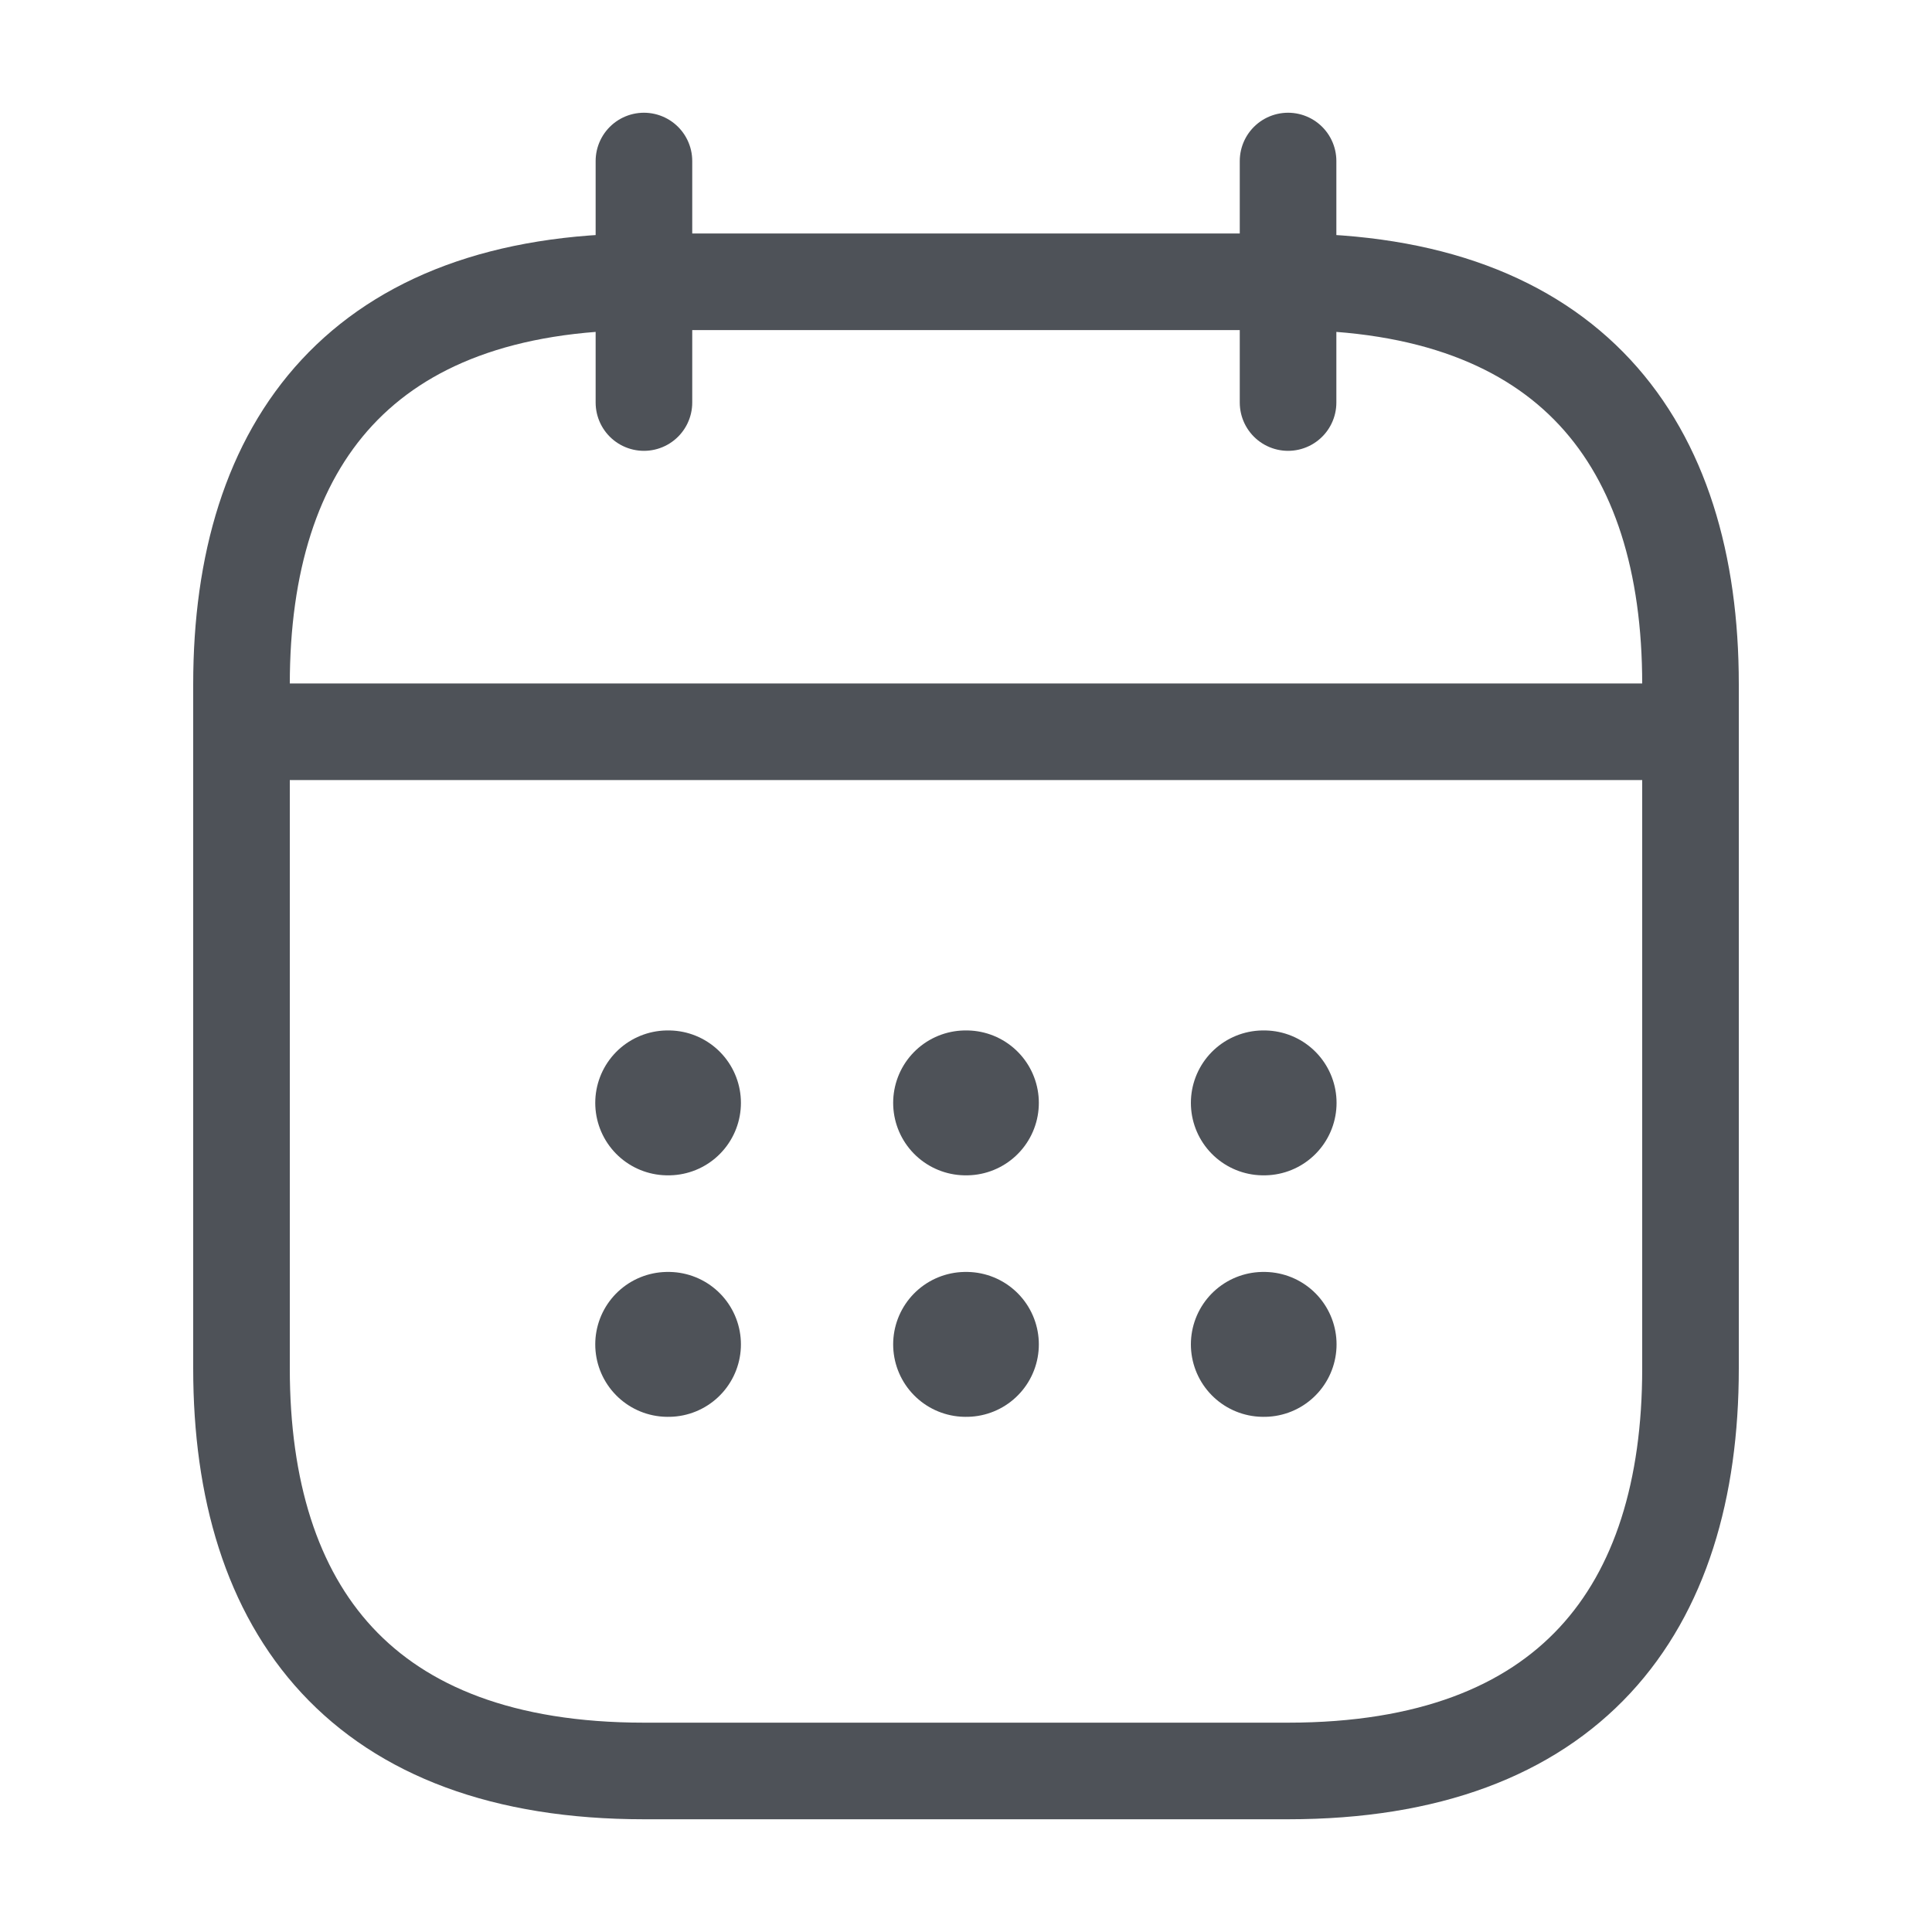
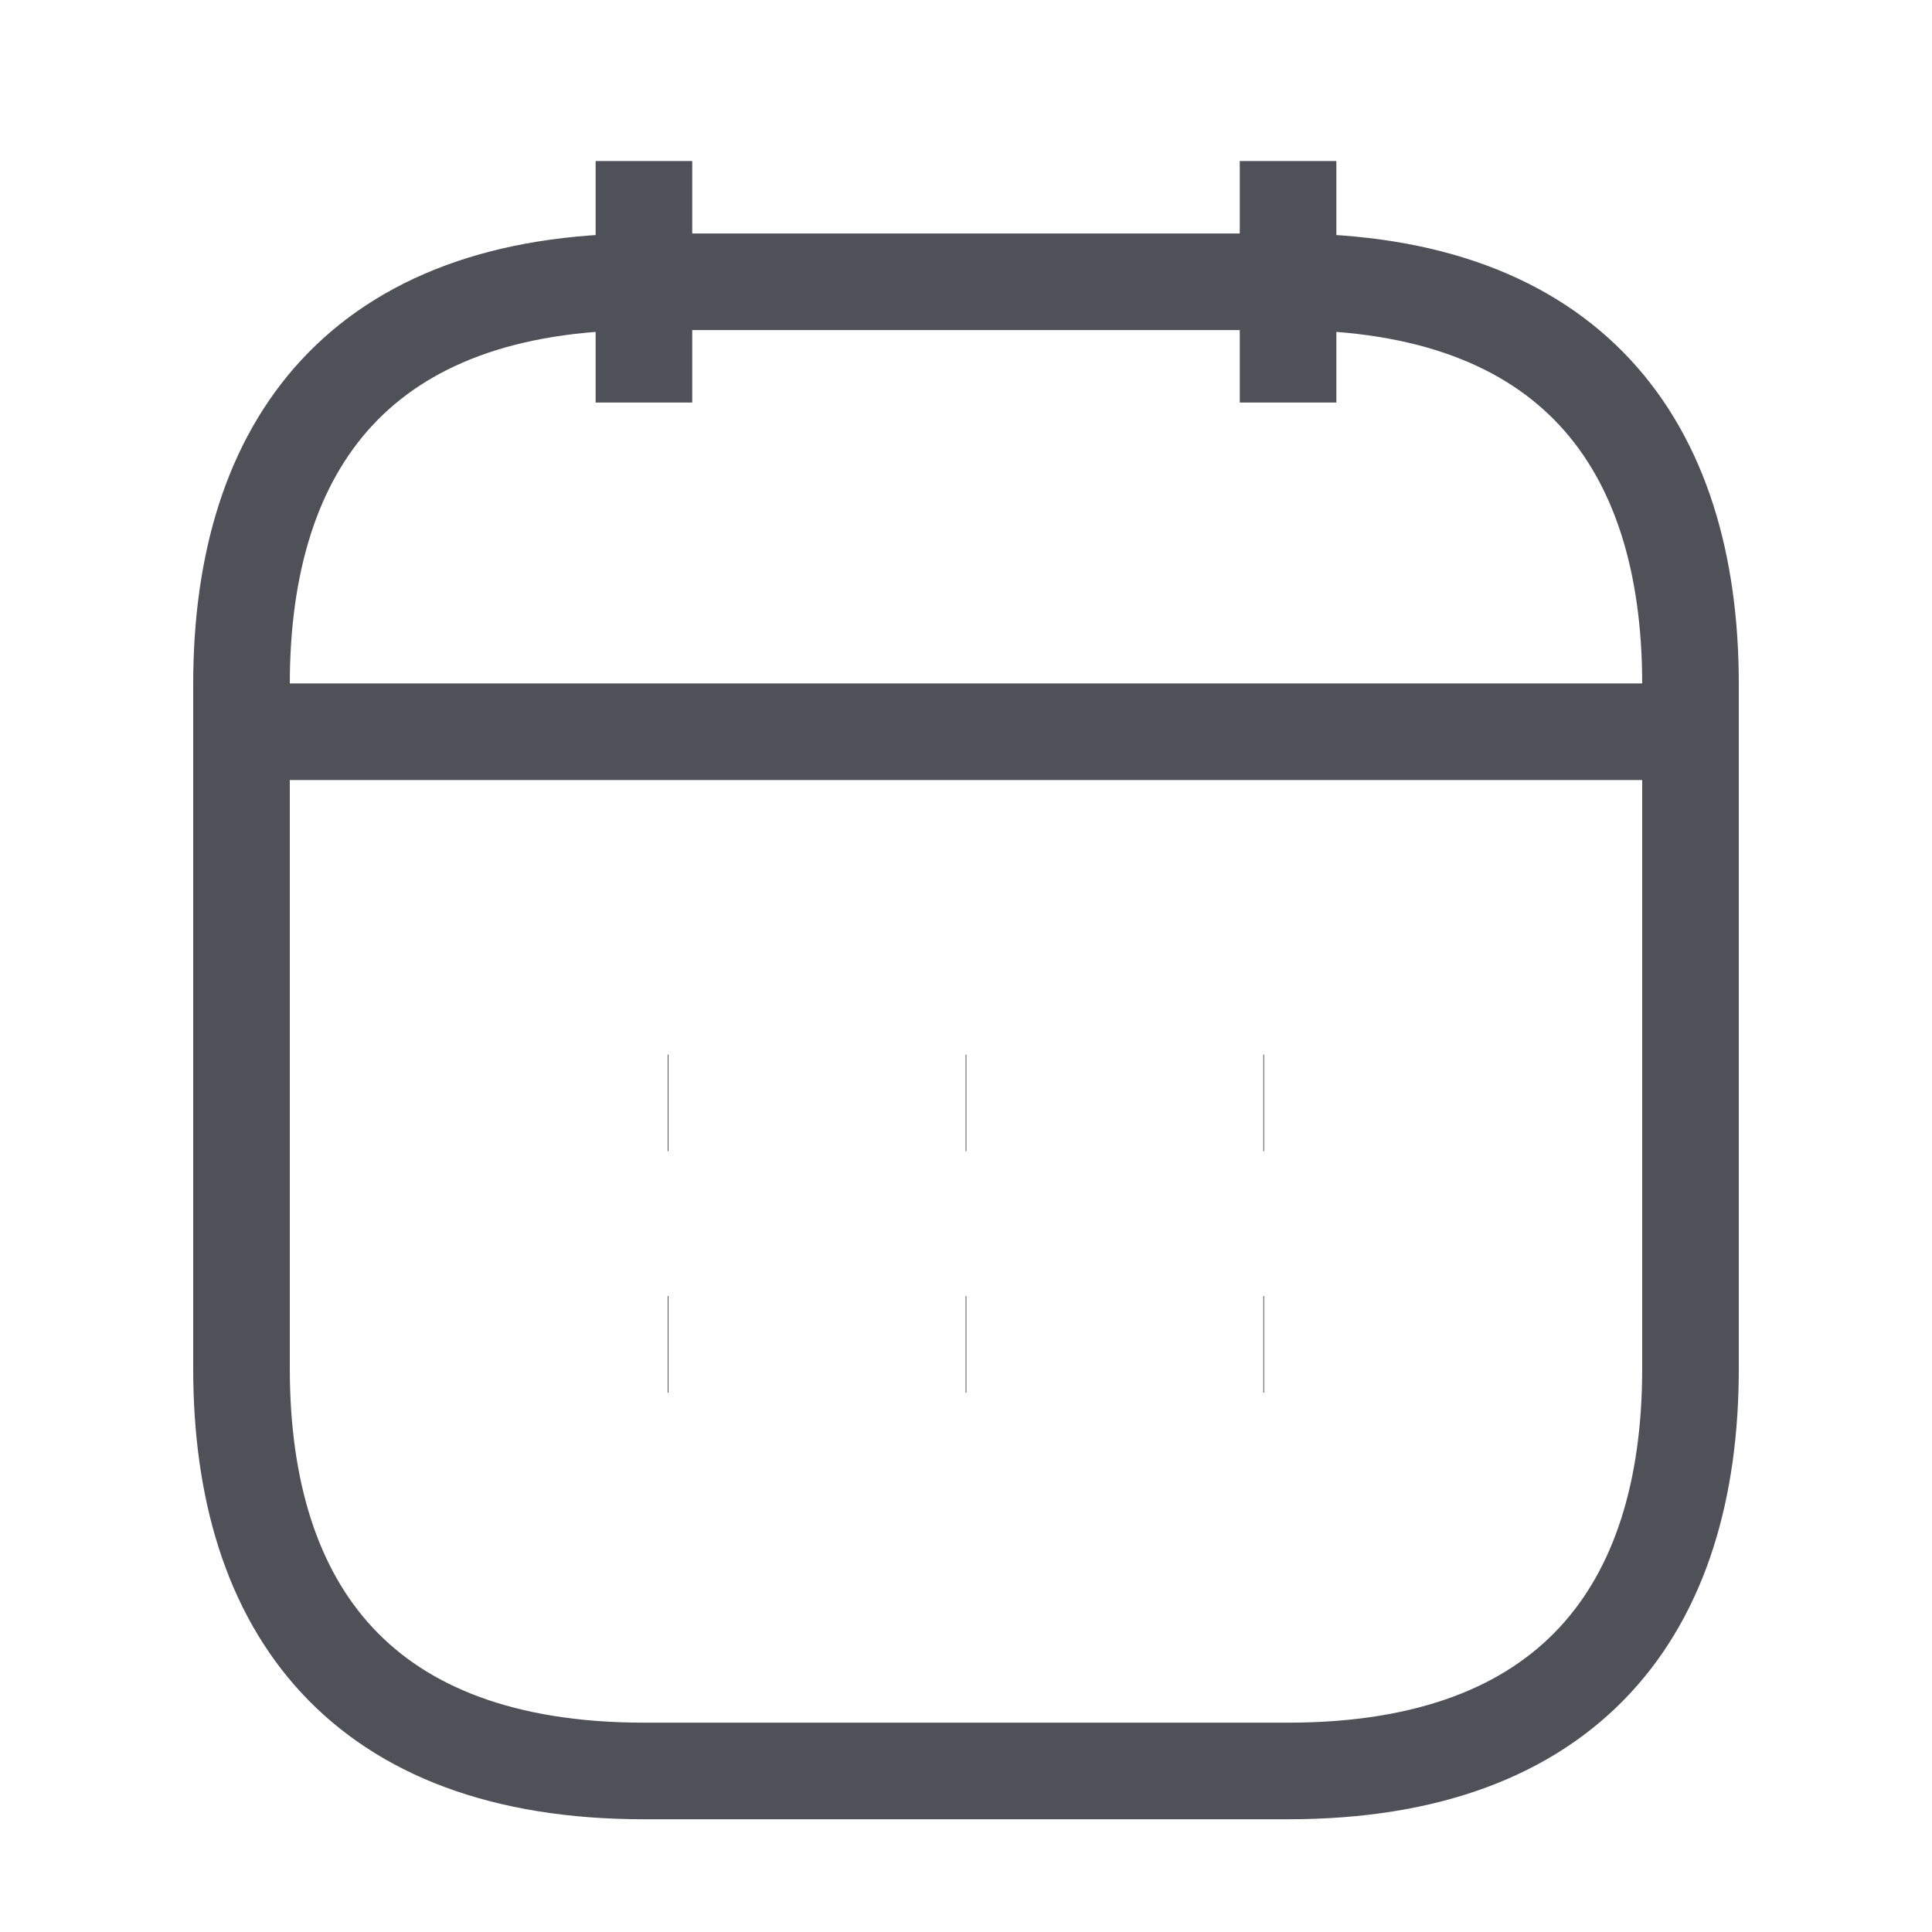
<svg xmlns="http://www.w3.org/2000/svg" width="20" height="20" viewBox="0 0 20 20" fill="none">
-   <path d="M6.666 1.667V4.167" stroke="#4E5258" stroke-miterlimit="10" stroke-linecap="round" stroke-linejoin="round" />
-   <path d="M13.334 1.667V4.167" stroke="#4E5258" stroke-miterlimit="10" stroke-linecap="round" stroke-linejoin="round" />
-   <path d="M2.916 7.575H17.083" stroke="#4E5258" stroke-miterlimit="10" stroke-linecap="round" stroke-linejoin="round" />
-   <path d="M17.5 7.083V14.167C17.5 16.667 16.25 18.333 13.333 18.333H6.667C3.75 18.333 2.5 16.667 2.5 14.167V7.083C2.5 4.583 3.75 2.917 6.667 2.917H13.333C16.25 2.917 17.5 4.583 17.5 7.083Z" stroke="#4E5258" stroke-miterlimit="10" stroke-linecap="round" stroke-linejoin="round" />
-   <path d="M13.078 11.417H13.086" stroke="#4E5258" stroke-width="1.5" stroke-linecap="round" stroke-linejoin="round" />
-   <path d="M13.078 13.917H13.086" stroke="#4E5258" stroke-width="1.5" stroke-linecap="round" stroke-linejoin="round" />
-   <path d="M9.996 11.417H10.004" stroke="#4E5258" stroke-width="1.5" stroke-linecap="round" stroke-linejoin="round" />
-   <path d="M9.996 13.917H10.004" stroke="#4E5258" stroke-width="1.5" stroke-linecap="round" stroke-linejoin="round" />
-   <path d="M6.912 11.417H6.92" stroke="#4E5258" stroke-width="1.5" stroke-linecap="round" stroke-linejoin="round" />
-   <path d="M6.912 13.917H6.92" stroke="#4E5258" stroke-width="1.5" stroke-linecap="round" stroke-linejoin="round" />
+   <path d="M6.666 1.667V4.167" stroke="#4E5258" stroke-miterlimit="10" strokeLinecap="round" strokeLinejoin="round" />
+   <path d="M13.334 1.667V4.167" stroke="#4E5258" stroke-miterlimit="10" strokeLinecap="round" strokeLinejoin="round" />
+   <path d="M2.916 7.575H17.083" stroke="#4E5258" stroke-miterlimit="10" strokeLinecap="round" strokeLinejoin="round" />
+   <path d="M17.5 7.083V14.167C17.5 16.667 16.25 18.333 13.333 18.333H6.667C3.75 18.333 2.5 16.667 2.5 14.167V7.083C2.5 4.583 3.75 2.917 6.667 2.917H13.333C16.25 2.917 17.5 4.583 17.5 7.083Z" stroke="#4E5258" stroke-miterlimit="10" strokeLinecap="round" strokeLinejoin="round" />
+   <path d="M13.078 11.417H13.086" stroke="#4E5258" strokeWidth="1.5" strokeLinecap="round" strokeLinejoin="round" />
+   <path d="M13.078 13.917H13.086" stroke="#4E5258" strokeWidth="1.5" strokeLinecap="round" strokeLinejoin="round" />
+   <path d="M9.996 11.417H10.004" stroke="#4E5258" strokeWidth="1.5" strokeLinecap="round" strokeLinejoin="round" />
+   <path d="M9.996 13.917H10.004" stroke="#4E5258" strokeWidth="1.5" strokeLinecap="round" strokeLinejoin="round" />
+   <path d="M6.912 11.417H6.92" stroke="#4E5258" strokeWidth="1.5" strokeLinecap="round" strokeLinejoin="round" />
+   <path d="M6.912 13.917H6.92" stroke="#4E5258" strokeWidth="1.5" strokeLinecap="round" strokeLinejoin="round" />
</svg>
